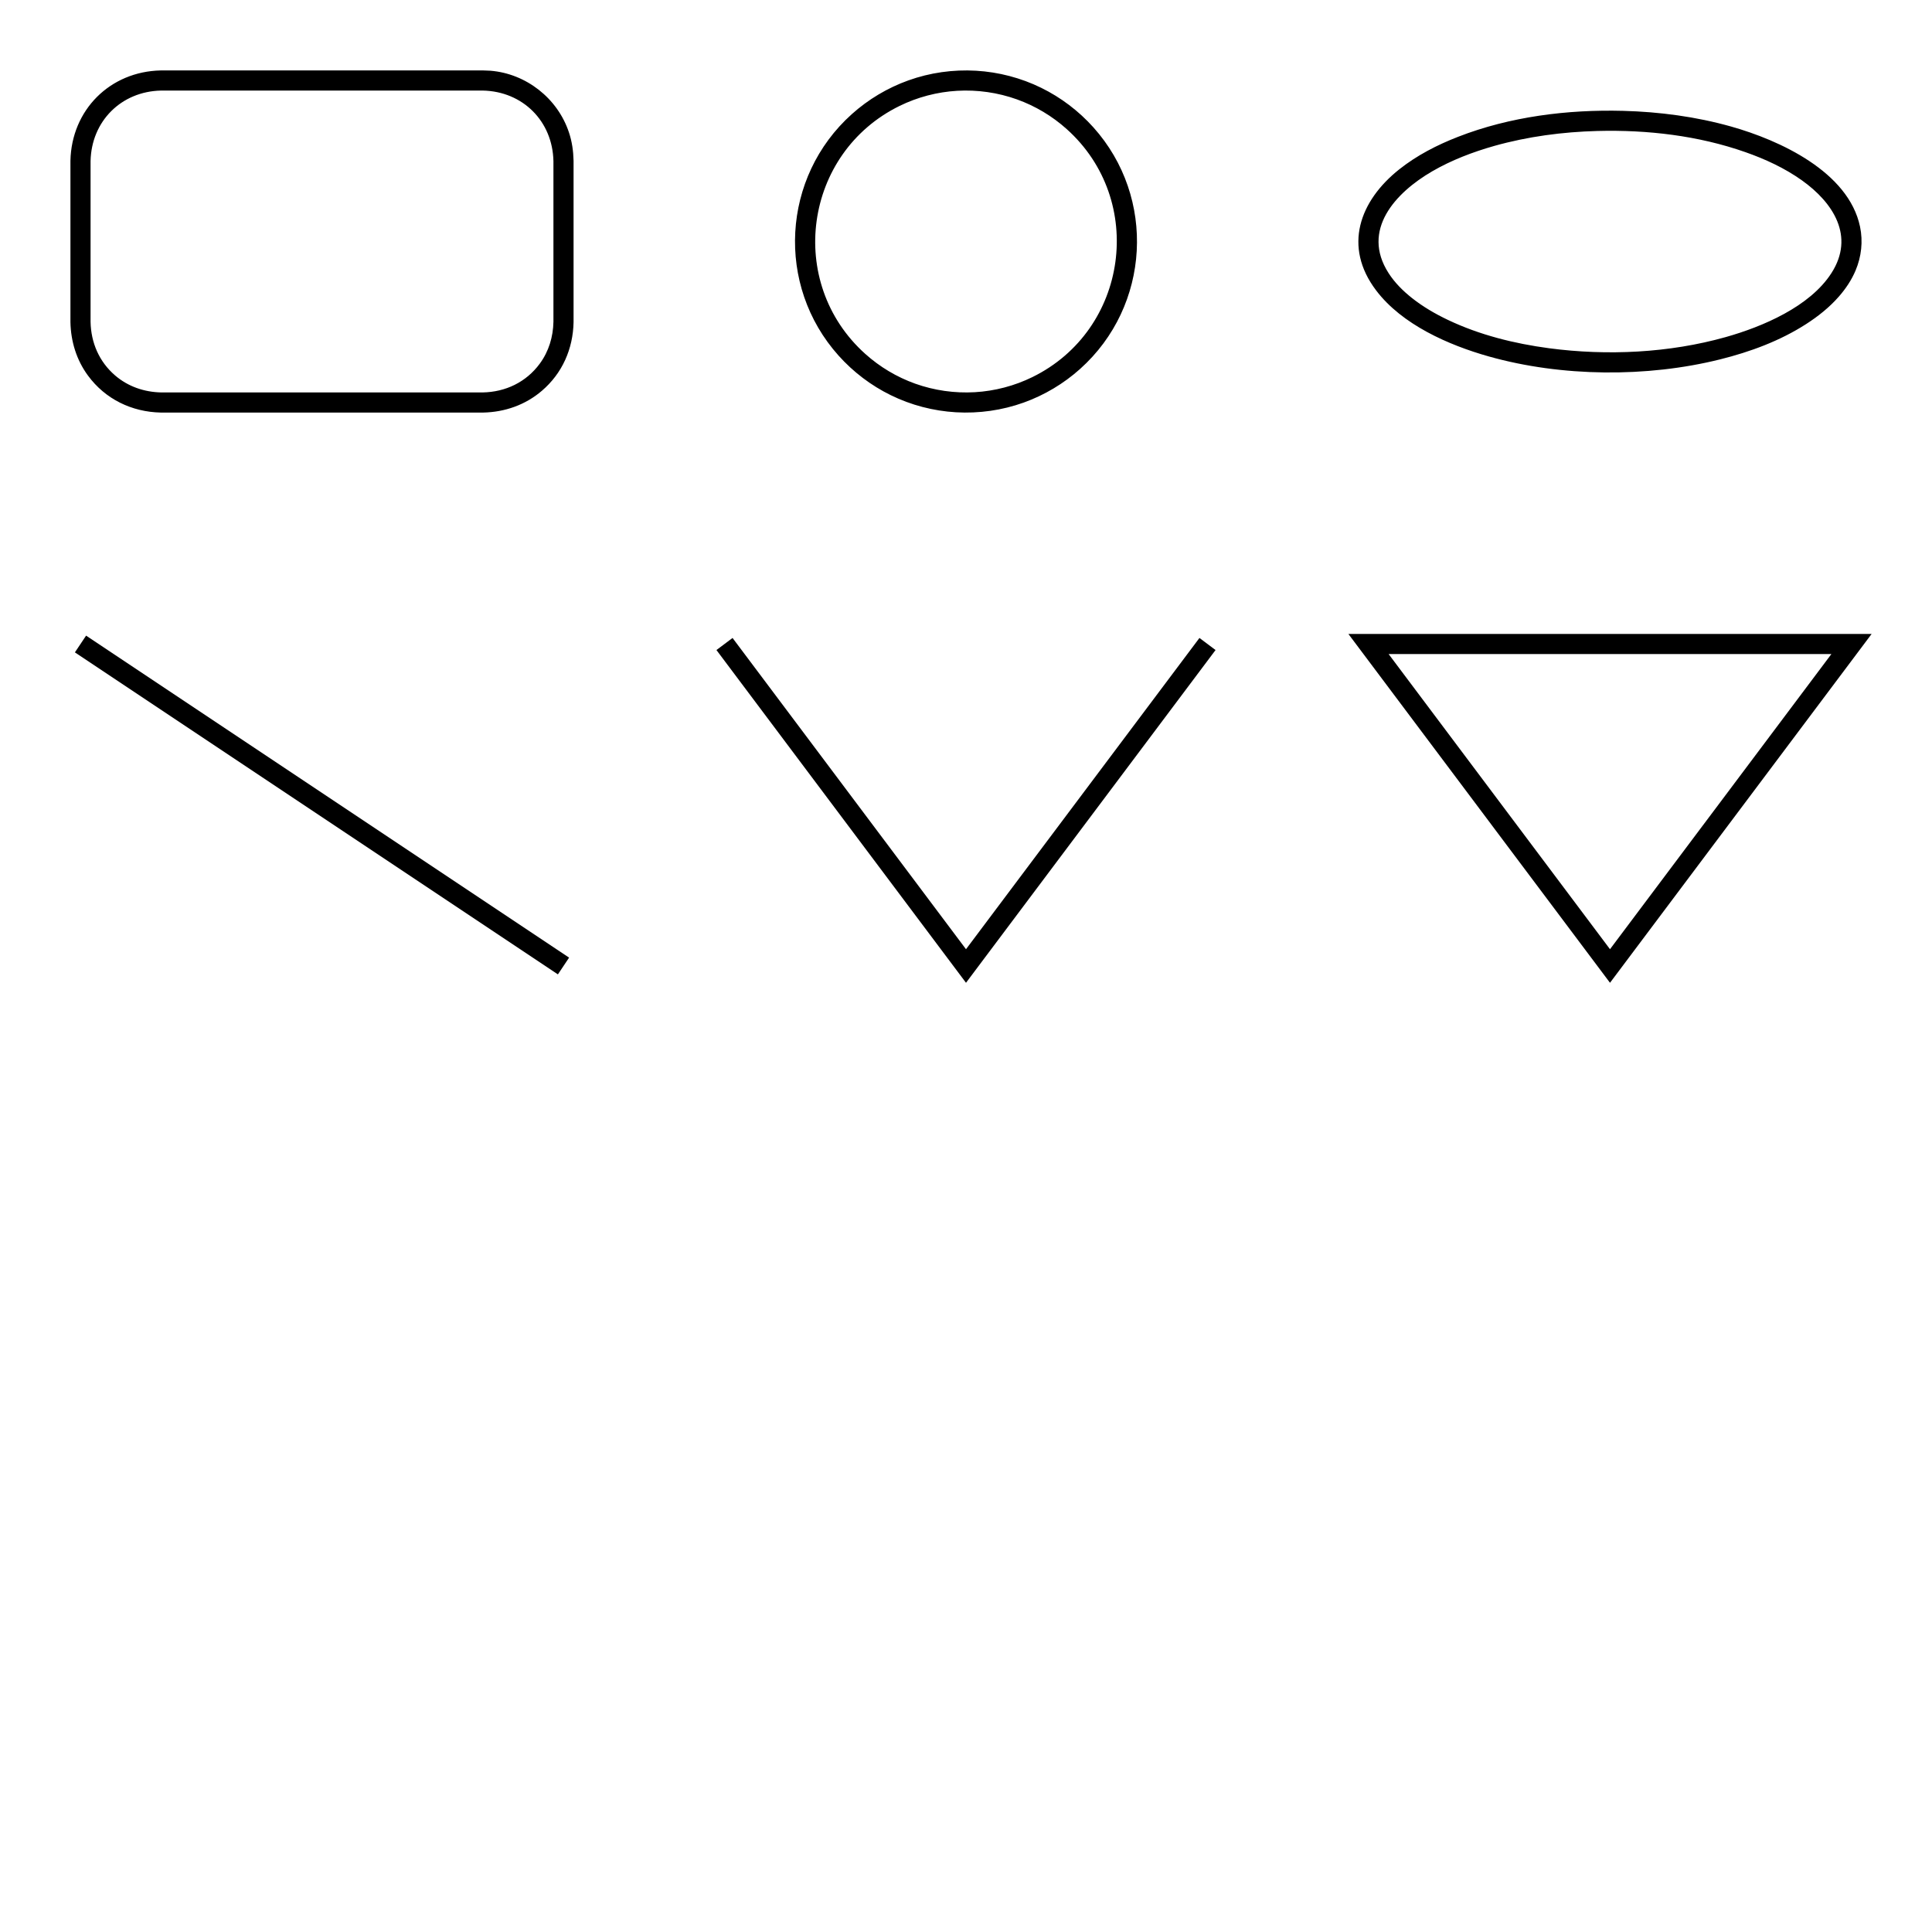
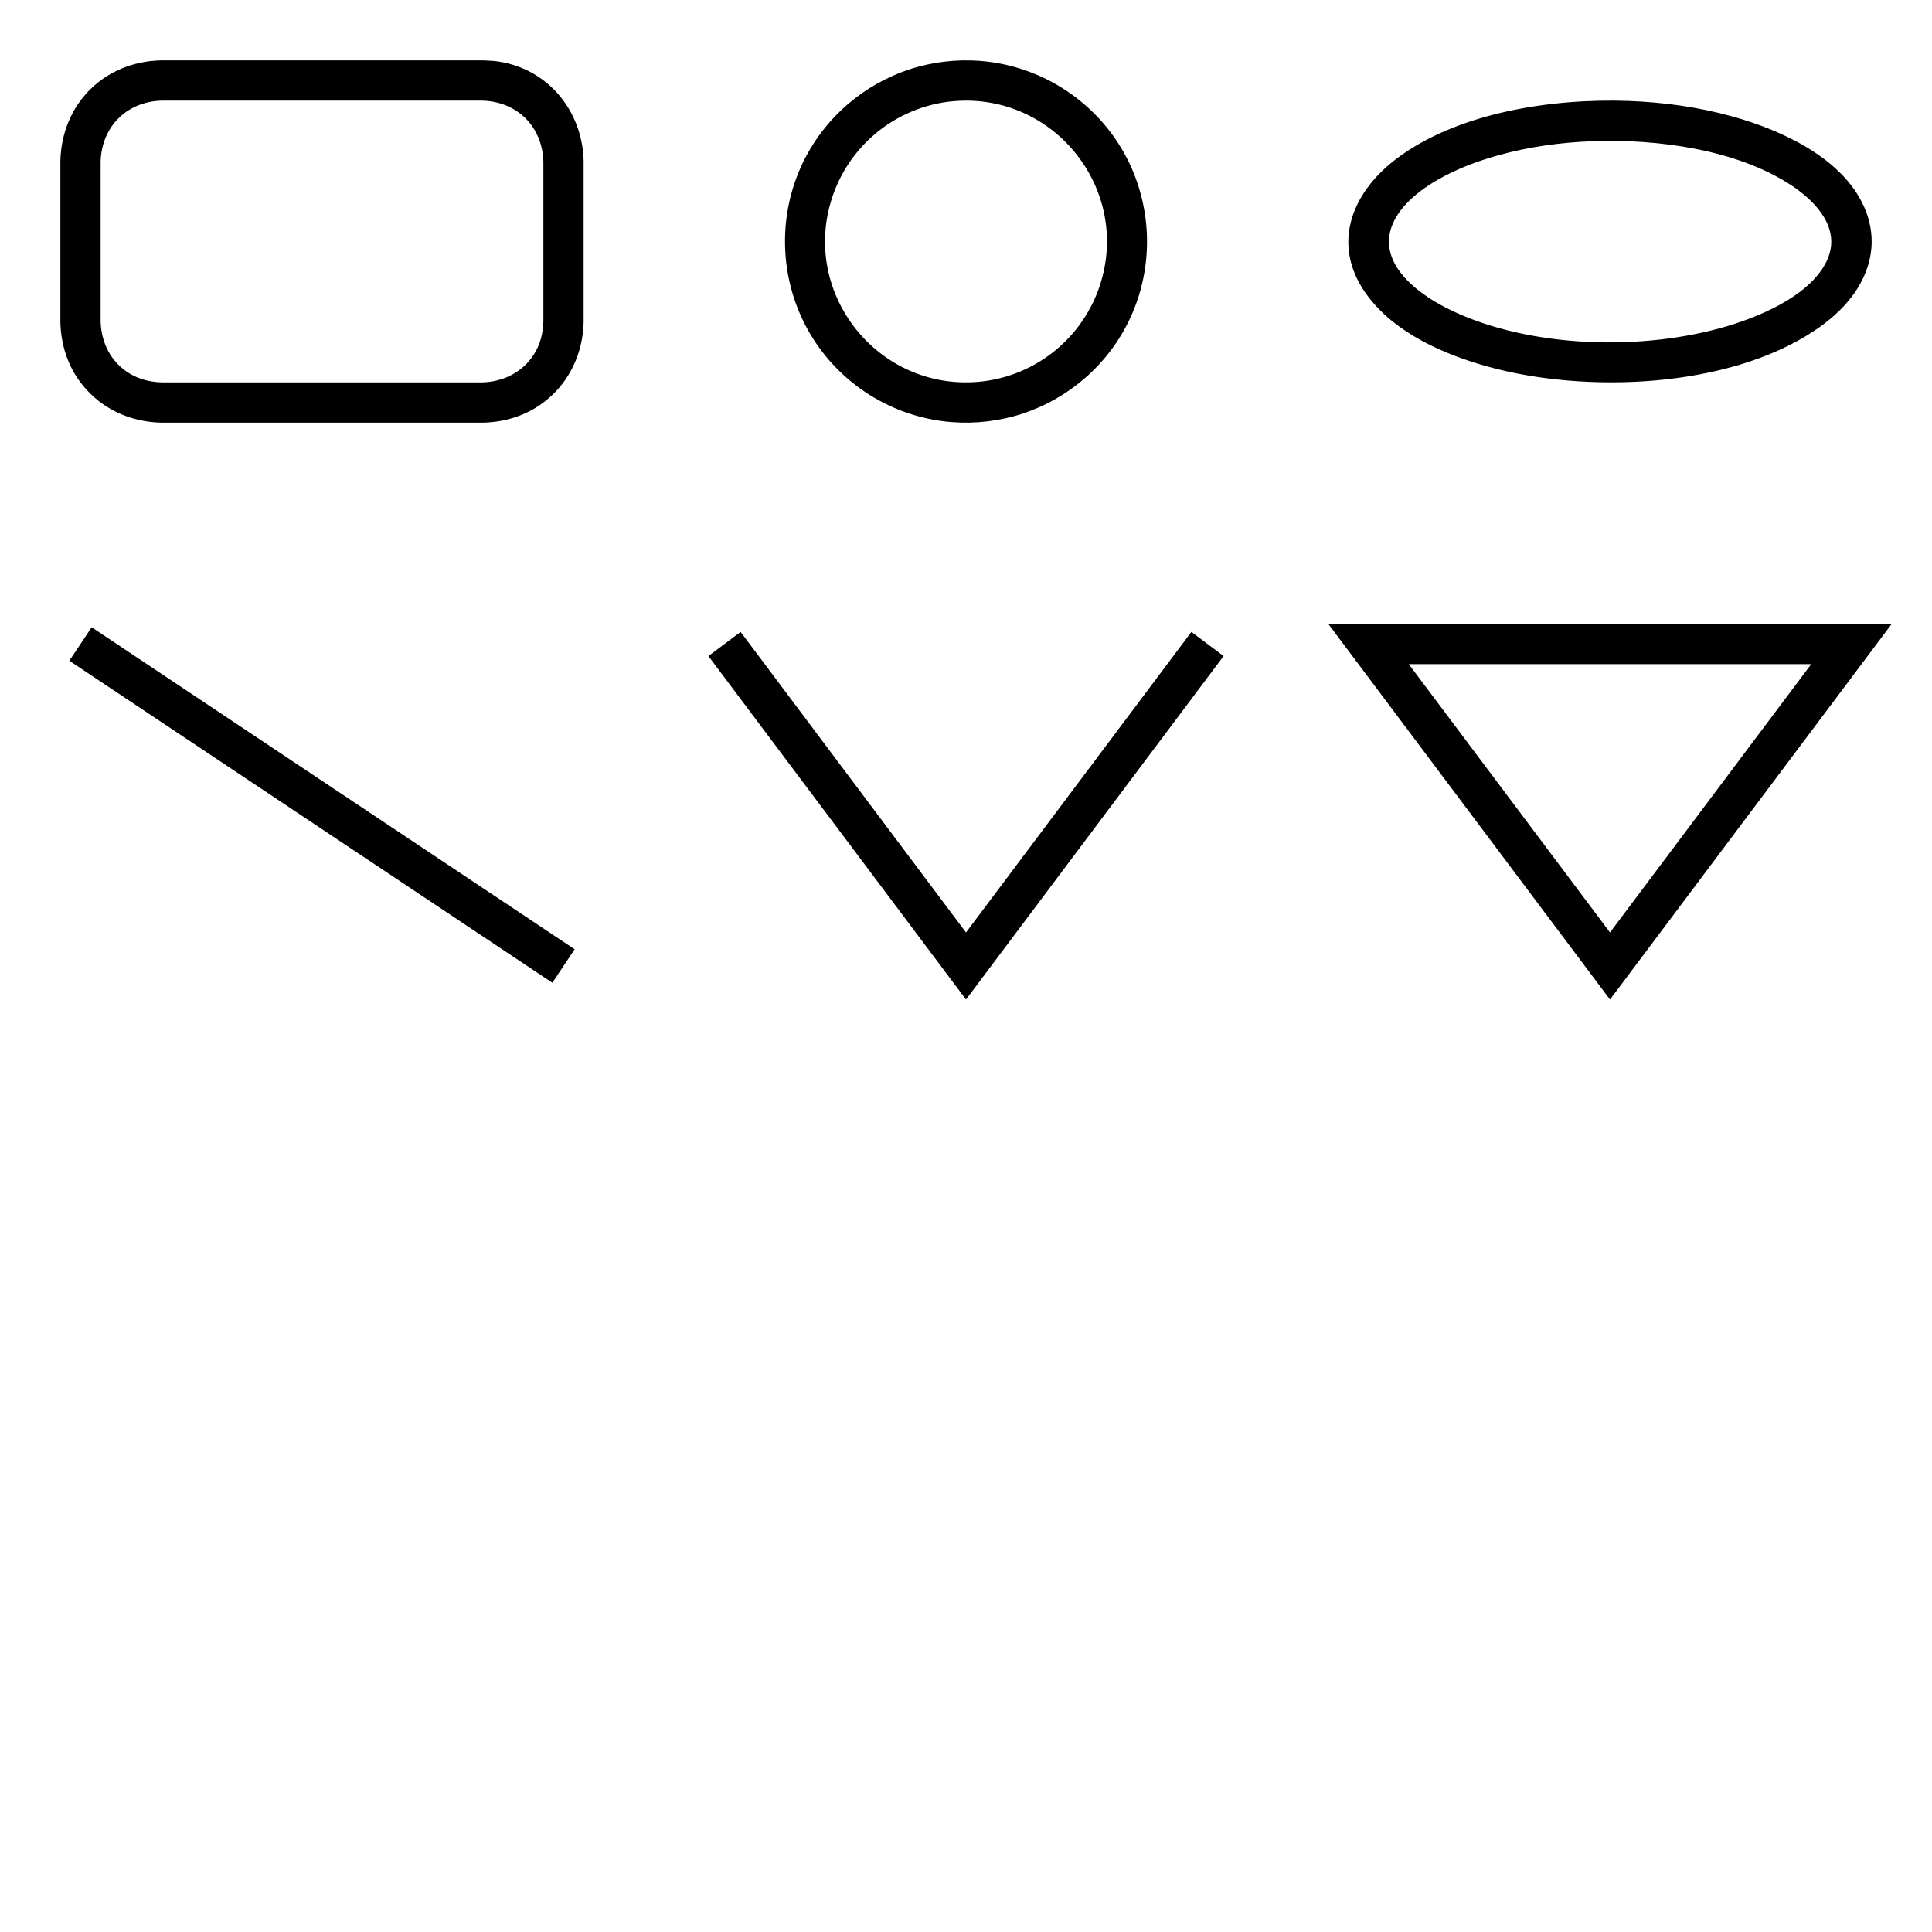
<svg xmlns="http://www.w3.org/2000/svg" viewBox="0 0 48 48" fill="currentColor">
-   <path d="     M40 24.417L33.5 15.75H46.5Z     M34.5 16.25L40 23.583L45.5 16.25Z     M30.2 16.15L24 24.417L17.8 16.15L18.2 15.85L24 23.583L29.8 15.85Z     M14.139 23.792L13.861 24.208L1.861 16.208L2.139 15.792Z     M24.249 1.757C24.811 1.79 25.364 1.934 25.869 2.182C26.359 2.422 26.801 2.758 27.165 3.164C28.73 4.909 28.581 7.602 26.836 9.165C26.428 9.531 25.949 9.817 25.433 10.002C24.896 10.195 24.32 10.276 23.751 10.243C23.189 10.21 22.636 10.066 22.131 9.818C21.641 9.578 21.199 9.242 20.835 8.836C19.27 7.091 19.419 4.398 21.164 2.835C21.572 2.469 22.051 2.183 22.567 1.998C23.104 1.805 23.68 1.724 24.249 1.757Z     M23.779 2.256C23.284 2.285 22.796 2.413 22.351 2.631C19.968 3.799 19.521 7.021 21.498 8.793C21.858 9.116 22.28 9.368 22.735 9.531C23.21 9.701 23.718 9.773 24.221 9.744C24.716 9.715 25.204 9.587 25.649 9.369C28.032 8.201 28.479 4.979 26.502 3.207C26.142 2.884 25.72 2.632 25.265 2.469C24.79 2.299 24.282 2.227 23.779 2.256Z     M12.184 1.757C13.073 1.829 13.854 2.443 14.135 3.289C14.212 3.518 14.245 3.754 14.25 3.995V8.005C14.237 8.667 13.97 9.275 13.464 9.708C13.055 10.06 12.542 10.239 12.005 10.25H3.995C3.273 10.235 2.614 9.916 2.184 9.329C1.9 8.942 1.76 8.483 1.75 8.005V3.995C1.776 2.732 2.732 1.776 3.995 1.75H12.005Z     M4.005 2.25C3.011 2.27 2.27 3.011 2.25 4.005V7.995C2.26 8.514 2.464 8.988 2.861 9.329C3.183 9.605 3.584 9.741 4.005 9.75H11.995C12.561 9.739 13.074 9.494 13.412 9.033C13.635 8.729 13.742 8.37 13.75 7.995V4.005C13.73 3.011 12.989 2.27 11.995 2.25Z     M40.325 2.754C41.23 2.778 42.137 2.898 43.01 3.144C44.212 3.483 45.926 4.266 46.212 5.632C46.289 5.998 46.246 6.377 46.101 6.721C46.001 6.958 45.856 7.174 45.687 7.367C45.452 7.636 45.169 7.861 44.87 8.053C44.221 8.47 43.483 8.742 42.738 8.928C40.92 9.382 38.795 9.365 36.99 8.856C35.99 8.574 34.832 8.066 34.188 7.213C33.366 6.127 33.775 4.991 34.767 4.205C35.203 3.859 35.706 3.601 36.223 3.4C37.514 2.896 38.946 2.718 40.325 2.754Z     M39.688 3.254C38.824 3.277 37.958 3.391 37.126 3.625C36.59 3.777 36.062 3.978 35.58 4.258C34.669 4.787 33.811 5.715 34.498 6.784C34.651 7.023 34.856 7.227 35.078 7.403C35.352 7.62 35.656 7.797 35.971 7.947C36.76 8.323 37.624 8.537 38.487 8.652C39.929 8.843 41.471 8.77 42.874 8.375C43.789 8.117 44.967 7.619 45.502 6.784C46.088 5.872 45.547 5.035 44.767 4.48C44.34 4.176 43.857 3.953 43.364 3.78C42.192 3.368 40.926 3.222 39.688 3.254Z" />
+   <path d="     M40 24.833L33 15.5H47Z     M35 16.5L40 23.167L45 16.5Z     M30.4 16.3L24 24.833L17.6 16.3L18.4 15.7L24 23.167L29.6 15.7Z     M14.277 23.584L13.723 24.416L1.723 16.416L2.277 15.584Z     M24.368 1.514C25.193 1.581 25.991 1.879 26.658 2.368C28.994 4.08 29.127 7.531 26.929 9.417C26.488 9.795 25.974 10.087 25.422 10.271C24.847 10.462 24.235 10.534 23.632 10.486C22.807 10.419 22.009 10.121 21.342 9.632C19.007 7.92 18.873 4.469 21.071 2.583C21.512 2.205 22.026 1.913 22.578 1.729C23.153 1.538 23.765 1.466 24.368 1.514Z     M23.712 2.512C22.981 2.571 22.279 2.865 21.723 3.343C21.243 3.754 20.878 4.294 20.679 4.894C19.887 7.274 21.792 9.69 24.288 9.488C25.019 9.429 25.721 9.135 26.277 8.657C26.757 8.246 27.122 7.706 27.321 7.106C28.113 4.726 26.208 2.31 23.712 2.512Z     M12.291 1.516C13.572 1.664 14.463 2.718 14.5 3.986V8.014C14.478 8.769 14.159 9.474 13.564 9.951C13.119 10.309 12.581 10.484 12.014 10.5H3.986C3.231 10.478 2.526 10.159 2.049 9.564C1.691 9.119 1.516 8.581 1.5 8.014V3.986C1.541 2.58 2.58 1.541 3.986 1.5H12.014Z     M4.014 2.5C3.147 2.525 2.525 3.147 2.5 4.014V7.986C2.513 8.448 2.696 8.876 3.062 9.17C3.338 9.391 3.665 9.49 4.014 9.5H11.986C12.505 9.485 12.983 9.249 13.266 8.803C13.424 8.554 13.492 8.278 13.5 7.986V4.014C13.475 3.147 12.853 2.525 11.986 2.5Z     M40.466 2.508C41.334 2.54 42.202 2.66 43.04 2.893C44.252 3.229 45.769 3.916 46.313 5.138C46.434 5.41 46.501 5.702 46.501 6C46.501 6.502 46.307 6.976 46.006 7.372C45.75 7.71 45.421 7.989 45.069 8.222C42.916 9.651 39.385 9.78 36.96 9.107C35.883 8.808 34.689 8.287 33.994 7.372C33.065 6.151 33.531 4.841 34.661 3.97C36.197 2.787 38.582 2.439 40.466 2.508Z     M39.571 3.508C38.781 3.537 37.99 3.645 37.228 3.857C36.706 4.002 36.192 4.195 35.721 4.465C34.467 5.187 33.975 6.238 35.272 7.237C35.574 7.47 35.914 7.654 36.263 7.806C38.266 8.678 41.049 8.713 43.112 8.041C43.907 7.782 45.034 7.271 45.398 6.454C45.744 5.677 45.123 5.015 44.516 4.611C43.155 3.709 41.166 3.449 39.571 3.508Z" />
</svg>
